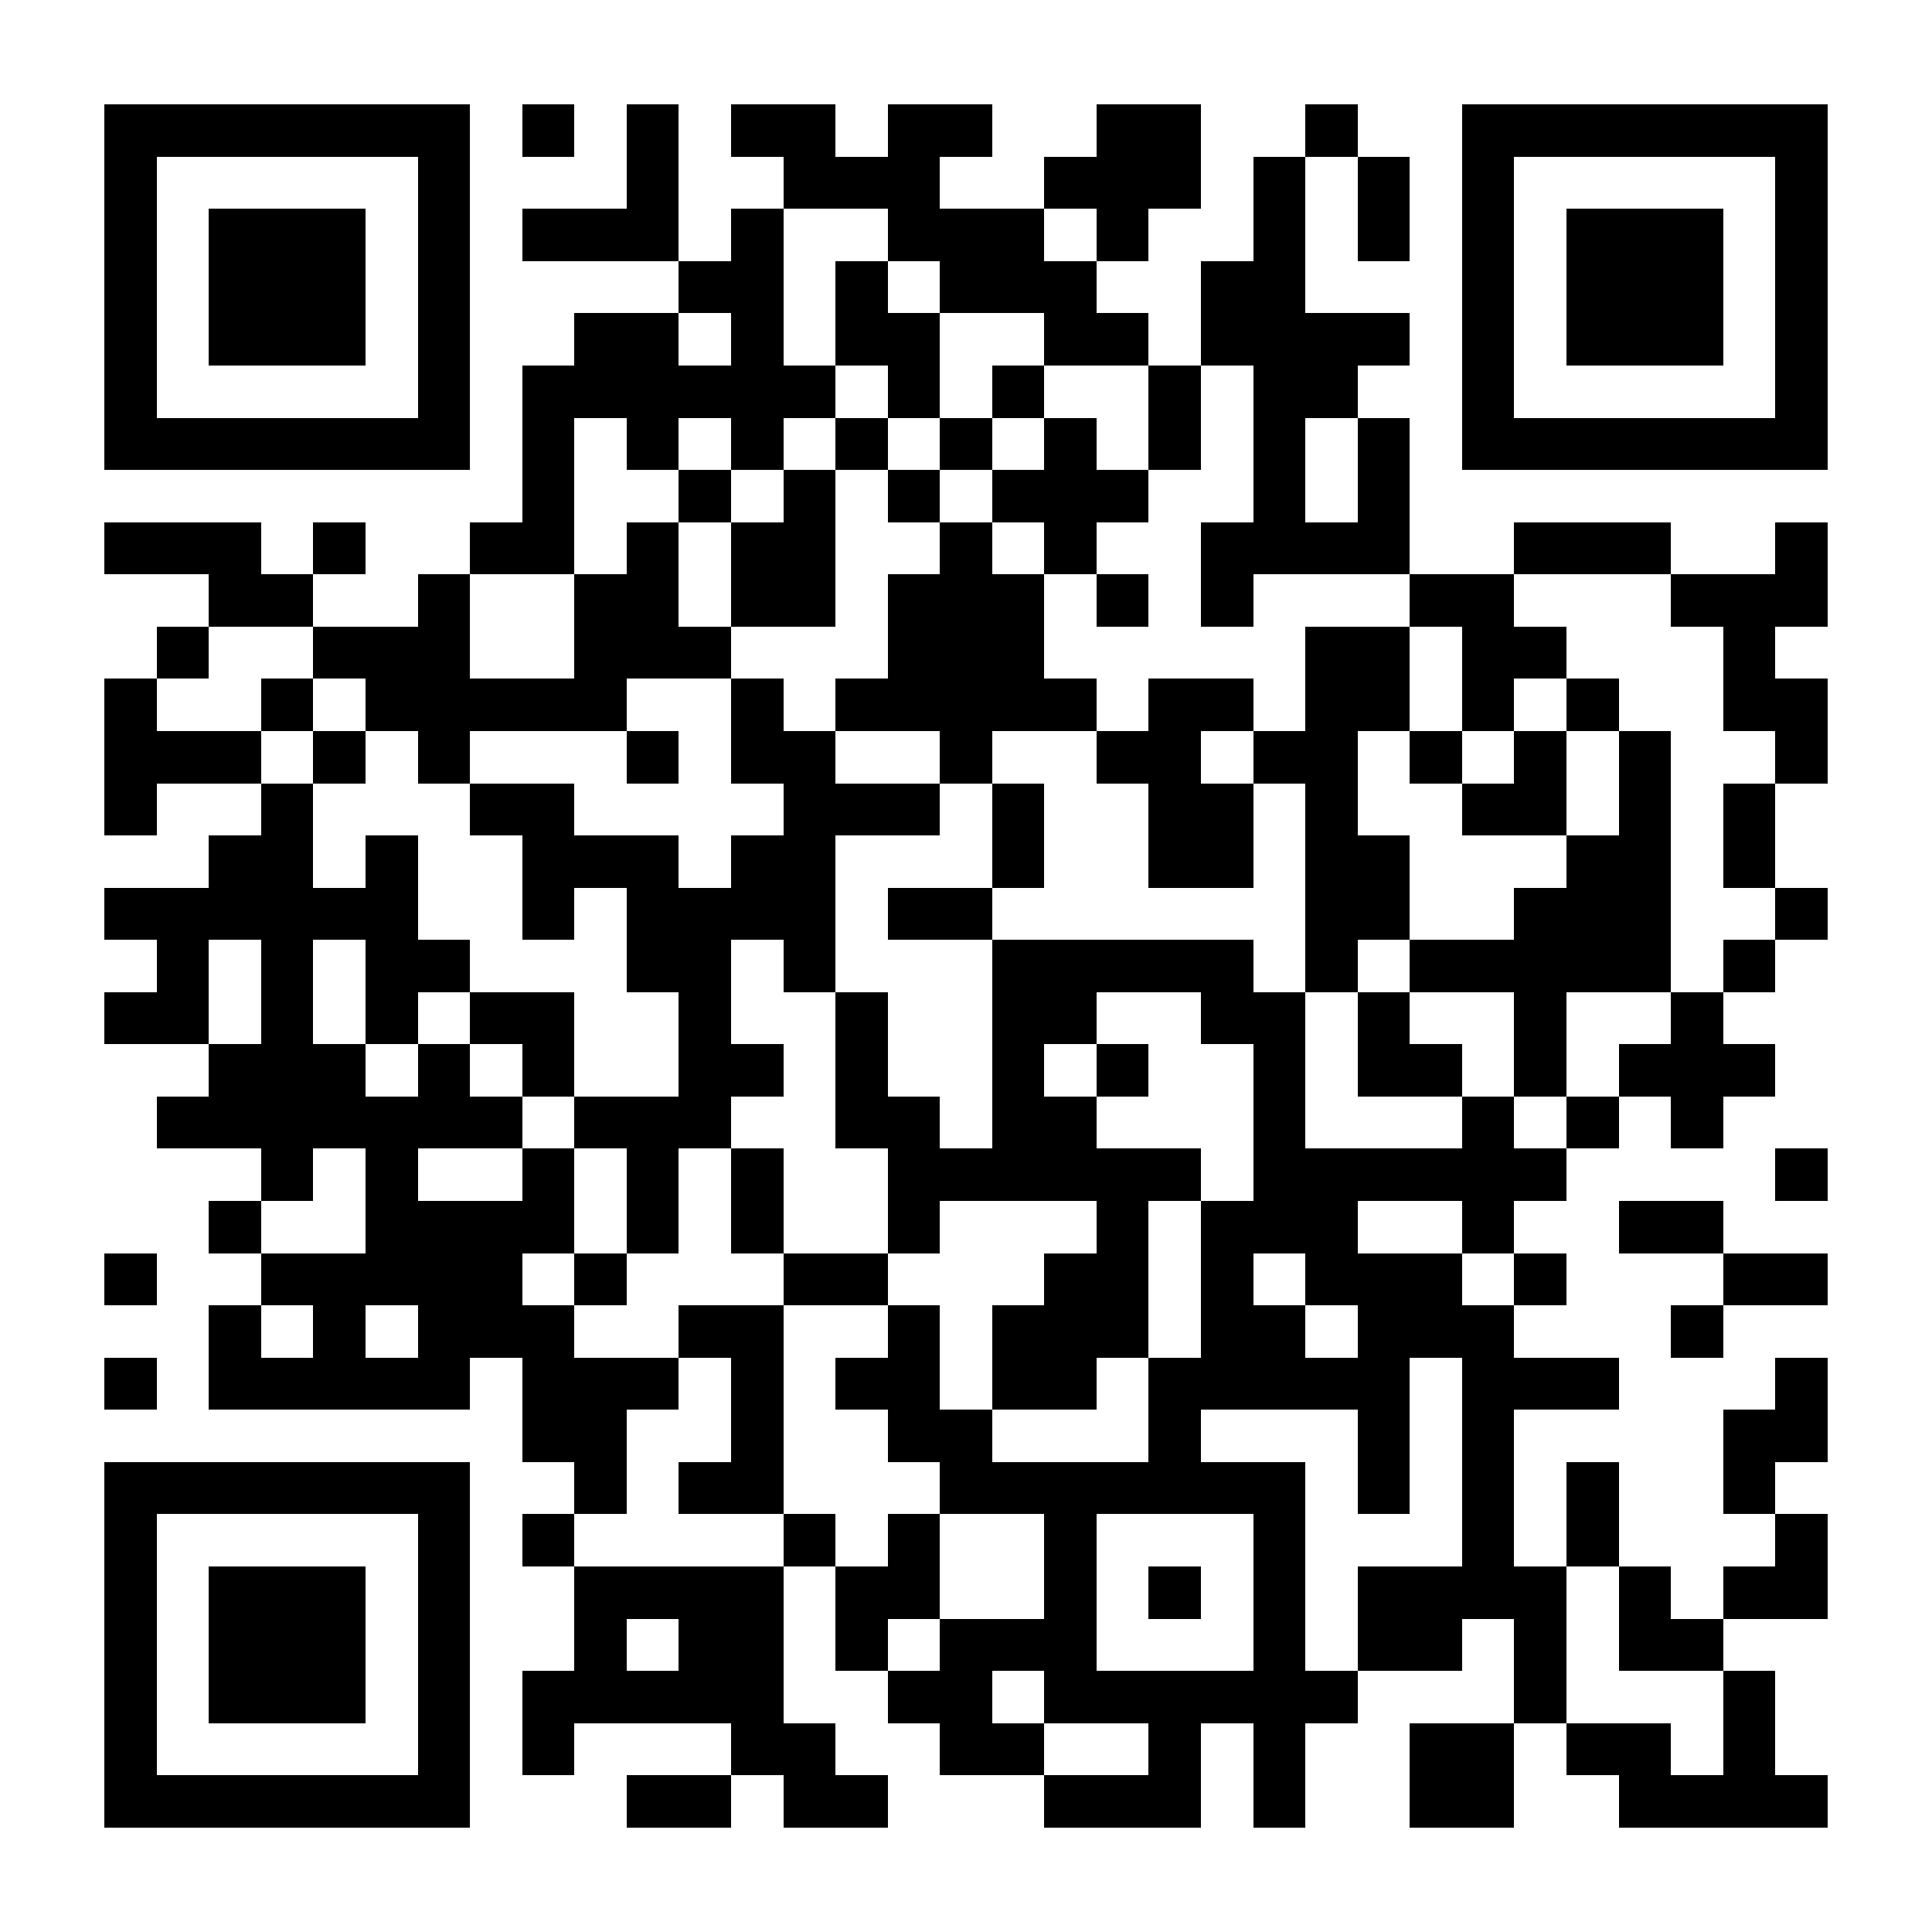
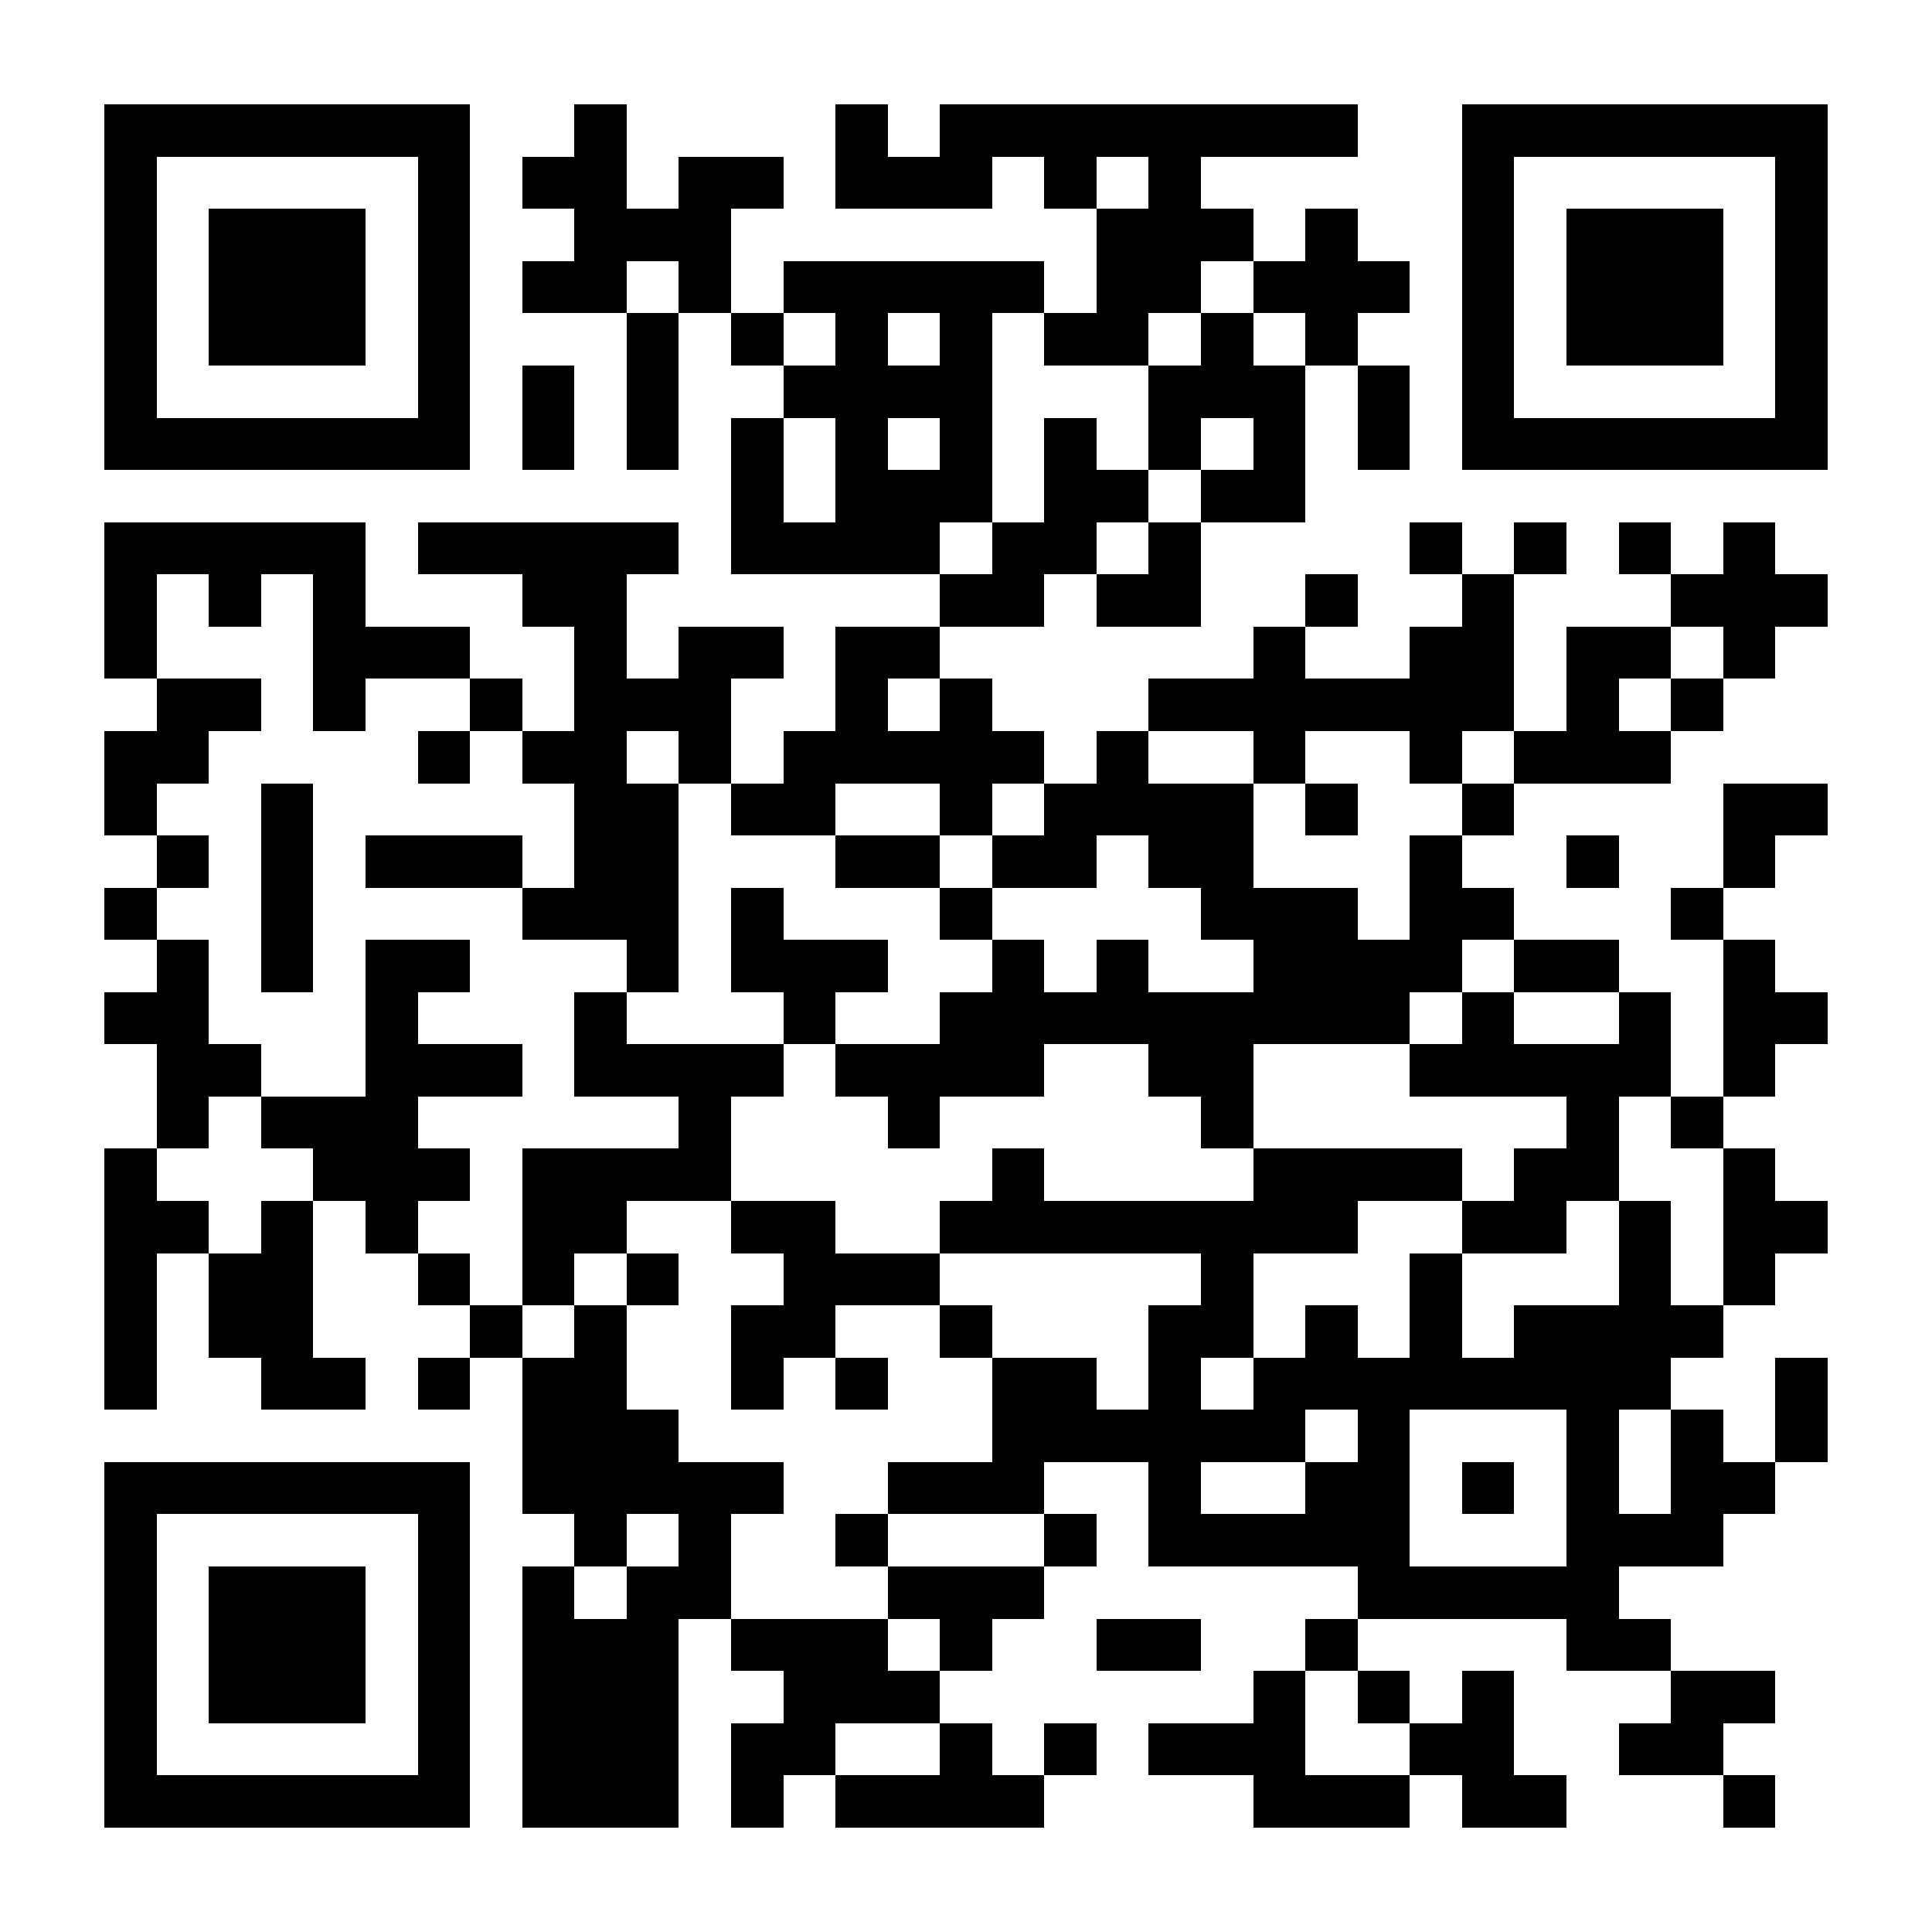
<svg xmlns="http://www.w3.org/2000/svg" viewBox="0 0 37 37" shape-rendering="crispEdges">
  <rect width="100%" height="100%" fill="#ffffff" />
  <rect x="2" y="2" width="1" height="1" fill="#000000" />
  <rect x="3" y="2" width="1" height="1" fill="#000000" />
  <rect x="4" y="2" width="1" height="1" fill="#000000" />
  <rect x="5" y="2" width="1" height="1" fill="#000000" />
  <rect x="6" y="2" width="1" height="1" fill="#000000" />
  <rect x="7" y="2" width="1" height="1" fill="#000000" />
  <rect x="8" y="2" width="1" height="1" fill="#000000" />
-   <rect x="10" y="2" width="1" height="1" fill="#000000" />
-   <rect x="12" y="2" width="1" height="1" fill="#000000" />
-   <rect x="14" y="2" width="1" height="1" fill="#000000" />
-   <rect x="15" y="2" width="1" height="1" fill="#000000" />
-   <rect x="17" y="2" width="1" height="1" fill="#000000" />
+   <rect x="11" y="2" width="1" height="1" fill="#000000" />
+   <rect x="16" y="2" width="1" height="1" fill="#000000" />
  <rect x="18" y="2" width="1" height="1" fill="#000000" />
+   <rect x="19" y="2" width="1" height="1" fill="#000000" />
+   <rect x="20" y="2" width="1" height="1" fill="#000000" />
  <rect x="21" y="2" width="1" height="1" fill="#000000" />
  <rect x="22" y="2" width="1" height="1" fill="#000000" />
+   <rect x="23" y="2" width="1" height="1" fill="#000000" />
+   <rect x="24" y="2" width="1" height="1" fill="#000000" />
  <rect x="25" y="2" width="1" height="1" fill="#000000" />
  <rect x="28" y="2" width="1" height="1" fill="#000000" />
  <rect x="29" y="2" width="1" height="1" fill="#000000" />
  <rect x="30" y="2" width="1" height="1" fill="#000000" />
  <rect x="31" y="2" width="1" height="1" fill="#000000" />
  <rect x="32" y="2" width="1" height="1" fill="#000000" />
  <rect x="33" y="2" width="1" height="1" fill="#000000" />
  <rect x="34" y="2" width="1" height="1" fill="#000000" />
  <rect x="2" y="3" width="1" height="1" fill="#000000" />
  <rect x="8" y="3" width="1" height="1" fill="#000000" />
-   <rect x="12" y="3" width="1" height="1" fill="#000000" />
-   <rect x="15" y="3" width="1" height="1" fill="#000000" />
+   <rect x="10" y="3" width="1" height="1" fill="#000000" />
+   <rect x="11" y="3" width="1" height="1" fill="#000000" />
+   <rect x="13" y="3" width="1" height="1" fill="#000000" />
+   <rect x="14" y="3" width="1" height="1" fill="#000000" />
  <rect x="16" y="3" width="1" height="1" fill="#000000" />
  <rect x="17" y="3" width="1" height="1" fill="#000000" />
+   <rect x="18" y="3" width="1" height="1" fill="#000000" />
  <rect x="20" y="3" width="1" height="1" fill="#000000" />
-   <rect x="21" y="3" width="1" height="1" fill="#000000" />
  <rect x="22" y="3" width="1" height="1" fill="#000000" />
-   <rect x="24" y="3" width="1" height="1" fill="#000000" />
-   <rect x="26" y="3" width="1" height="1" fill="#000000" />
  <rect x="28" y="3" width="1" height="1" fill="#000000" />
  <rect x="34" y="3" width="1" height="1" fill="#000000" />
  <rect x="2" y="4" width="1" height="1" fill="#000000" />
  <rect x="4" y="4" width="1" height="1" fill="#000000" />
  <rect x="5" y="4" width="1" height="1" fill="#000000" />
  <rect x="6" y="4" width="1" height="1" fill="#000000" />
  <rect x="8" y="4" width="1" height="1" fill="#000000" />
-   <rect x="10" y="4" width="1" height="1" fill="#000000" />
  <rect x="11" y="4" width="1" height="1" fill="#000000" />
  <rect x="12" y="4" width="1" height="1" fill="#000000" />
-   <rect x="14" y="4" width="1" height="1" fill="#000000" />
-   <rect x="17" y="4" width="1" height="1" fill="#000000" />
-   <rect x="18" y="4" width="1" height="1" fill="#000000" />
-   <rect x="19" y="4" width="1" height="1" fill="#000000" />
+   <rect x="13" y="4" width="1" height="1" fill="#000000" />
  <rect x="21" y="4" width="1" height="1" fill="#000000" />
-   <rect x="24" y="4" width="1" height="1" fill="#000000" />
-   <rect x="26" y="4" width="1" height="1" fill="#000000" />
+   <rect x="22" y="4" width="1" height="1" fill="#000000" />
+   <rect x="23" y="4" width="1" height="1" fill="#000000" />
+   <rect x="25" y="4" width="1" height="1" fill="#000000" />
  <rect x="28" y="4" width="1" height="1" fill="#000000" />
  <rect x="30" y="4" width="1" height="1" fill="#000000" />
  <rect x="31" y="4" width="1" height="1" fill="#000000" />
  <rect x="32" y="4" width="1" height="1" fill="#000000" />
  <rect x="34" y="4" width="1" height="1" fill="#000000" />
  <rect x="2" y="5" width="1" height="1" fill="#000000" />
  <rect x="4" y="5" width="1" height="1" fill="#000000" />
  <rect x="5" y="5" width="1" height="1" fill="#000000" />
  <rect x="6" y="5" width="1" height="1" fill="#000000" />
  <rect x="8" y="5" width="1" height="1" fill="#000000" />
+   <rect x="10" y="5" width="1" height="1" fill="#000000" />
+   <rect x="11" y="5" width="1" height="1" fill="#000000" />
  <rect x="13" y="5" width="1" height="1" fill="#000000" />
-   <rect x="14" y="5" width="1" height="1" fill="#000000" />
+   <rect x="15" y="5" width="1" height="1" fill="#000000" />
  <rect x="16" y="5" width="1" height="1" fill="#000000" />
+   <rect x="17" y="5" width="1" height="1" fill="#000000" />
  <rect x="18" y="5" width="1" height="1" fill="#000000" />
  <rect x="19" y="5" width="1" height="1" fill="#000000" />
-   <rect x="20" y="5" width="1" height="1" fill="#000000" />
-   <rect x="23" y="5" width="1" height="1" fill="#000000" />
+   <rect x="21" y="5" width="1" height="1" fill="#000000" />
+   <rect x="22" y="5" width="1" height="1" fill="#000000" />
  <rect x="24" y="5" width="1" height="1" fill="#000000" />
+   <rect x="25" y="5" width="1" height="1" fill="#000000" />
+   <rect x="26" y="5" width="1" height="1" fill="#000000" />
  <rect x="28" y="5" width="1" height="1" fill="#000000" />
  <rect x="30" y="5" width="1" height="1" fill="#000000" />
  <rect x="31" y="5" width="1" height="1" fill="#000000" />
  <rect x="32" y="5" width="1" height="1" fill="#000000" />
  <rect x="34" y="5" width="1" height="1" fill="#000000" />
  <rect x="2" y="6" width="1" height="1" fill="#000000" />
  <rect x="4" y="6" width="1" height="1" fill="#000000" />
  <rect x="5" y="6" width="1" height="1" fill="#000000" />
  <rect x="6" y="6" width="1" height="1" fill="#000000" />
  <rect x="8" y="6" width="1" height="1" fill="#000000" />
-   <rect x="11" y="6" width="1" height="1" fill="#000000" />
  <rect x="12" y="6" width="1" height="1" fill="#000000" />
  <rect x="14" y="6" width="1" height="1" fill="#000000" />
  <rect x="16" y="6" width="1" height="1" fill="#000000" />
-   <rect x="17" y="6" width="1" height="1" fill="#000000" />
+   <rect x="18" y="6" width="1" height="1" fill="#000000" />
  <rect x="20" y="6" width="1" height="1" fill="#000000" />
  <rect x="21" y="6" width="1" height="1" fill="#000000" />
  <rect x="23" y="6" width="1" height="1" fill="#000000" />
-   <rect x="24" y="6" width="1" height="1" fill="#000000" />
  <rect x="25" y="6" width="1" height="1" fill="#000000" />
-   <rect x="26" y="6" width="1" height="1" fill="#000000" />
  <rect x="28" y="6" width="1" height="1" fill="#000000" />
  <rect x="30" y="6" width="1" height="1" fill="#000000" />
  <rect x="31" y="6" width="1" height="1" fill="#000000" />
  <rect x="32" y="6" width="1" height="1" fill="#000000" />
  <rect x="34" y="6" width="1" height="1" fill="#000000" />
  <rect x="2" y="7" width="1" height="1" fill="#000000" />
  <rect x="8" y="7" width="1" height="1" fill="#000000" />
  <rect x="10" y="7" width="1" height="1" fill="#000000" />
-   <rect x="11" y="7" width="1" height="1" fill="#000000" />
  <rect x="12" y="7" width="1" height="1" fill="#000000" />
-   <rect x="13" y="7" width="1" height="1" fill="#000000" />
-   <rect x="14" y="7" width="1" height="1" fill="#000000" />
  <rect x="15" y="7" width="1" height="1" fill="#000000" />
+   <rect x="16" y="7" width="1" height="1" fill="#000000" />
  <rect x="17" y="7" width="1" height="1" fill="#000000" />
-   <rect x="19" y="7" width="1" height="1" fill="#000000" />
+   <rect x="18" y="7" width="1" height="1" fill="#000000" />
  <rect x="22" y="7" width="1" height="1" fill="#000000" />
+   <rect x="23" y="7" width="1" height="1" fill="#000000" />
  <rect x="24" y="7" width="1" height="1" fill="#000000" />
-   <rect x="25" y="7" width="1" height="1" fill="#000000" />
+   <rect x="26" y="7" width="1" height="1" fill="#000000" />
  <rect x="28" y="7" width="1" height="1" fill="#000000" />
  <rect x="34" y="7" width="1" height="1" fill="#000000" />
  <rect x="2" y="8" width="1" height="1" fill="#000000" />
  <rect x="3" y="8" width="1" height="1" fill="#000000" />
  <rect x="4" y="8" width="1" height="1" fill="#000000" />
  <rect x="5" y="8" width="1" height="1" fill="#000000" />
  <rect x="6" y="8" width="1" height="1" fill="#000000" />
  <rect x="7" y="8" width="1" height="1" fill="#000000" />
  <rect x="8" y="8" width="1" height="1" fill="#000000" />
  <rect x="10" y="8" width="1" height="1" fill="#000000" />
  <rect x="12" y="8" width="1" height="1" fill="#000000" />
  <rect x="14" y="8" width="1" height="1" fill="#000000" />
  <rect x="16" y="8" width="1" height="1" fill="#000000" />
  <rect x="18" y="8" width="1" height="1" fill="#000000" />
  <rect x="20" y="8" width="1" height="1" fill="#000000" />
  <rect x="22" y="8" width="1" height="1" fill="#000000" />
  <rect x="24" y="8" width="1" height="1" fill="#000000" />
  <rect x="26" y="8" width="1" height="1" fill="#000000" />
  <rect x="28" y="8" width="1" height="1" fill="#000000" />
  <rect x="29" y="8" width="1" height="1" fill="#000000" />
  <rect x="30" y="8" width="1" height="1" fill="#000000" />
  <rect x="31" y="8" width="1" height="1" fill="#000000" />
  <rect x="32" y="8" width="1" height="1" fill="#000000" />
  <rect x="33" y="8" width="1" height="1" fill="#000000" />
  <rect x="34" y="8" width="1" height="1" fill="#000000" />
-   <rect x="10" y="9" width="1" height="1" fill="#000000" />
-   <rect x="13" y="9" width="1" height="1" fill="#000000" />
-   <rect x="15" y="9" width="1" height="1" fill="#000000" />
+   <rect x="14" y="9" width="1" height="1" fill="#000000" />
+   <rect x="16" y="9" width="1" height="1" fill="#000000" />
  <rect x="17" y="9" width="1" height="1" fill="#000000" />
-   <rect x="19" y="9" width="1" height="1" fill="#000000" />
+   <rect x="18" y="9" width="1" height="1" fill="#000000" />
  <rect x="20" y="9" width="1" height="1" fill="#000000" />
  <rect x="21" y="9" width="1" height="1" fill="#000000" />
+   <rect x="23" y="9" width="1" height="1" fill="#000000" />
  <rect x="24" y="9" width="1" height="1" fill="#000000" />
-   <rect x="26" y="9" width="1" height="1" fill="#000000" />
  <rect x="2" y="10" width="1" height="1" fill="#000000" />
  <rect x="3" y="10" width="1" height="1" fill="#000000" />
  <rect x="4" y="10" width="1" height="1" fill="#000000" />
+   <rect x="5" y="10" width="1" height="1" fill="#000000" />
  <rect x="6" y="10" width="1" height="1" fill="#000000" />
+   <rect x="8" y="10" width="1" height="1" fill="#000000" />
  <rect x="9" y="10" width="1" height="1" fill="#000000" />
  <rect x="10" y="10" width="1" height="1" fill="#000000" />
+   <rect x="11" y="10" width="1" height="1" fill="#000000" />
  <rect x="12" y="10" width="1" height="1" fill="#000000" />
  <rect x="14" y="10" width="1" height="1" fill="#000000" />
  <rect x="15" y="10" width="1" height="1" fill="#000000" />
-   <rect x="18" y="10" width="1" height="1" fill="#000000" />
+   <rect x="16" y="10" width="1" height="1" fill="#000000" />
+   <rect x="17" y="10" width="1" height="1" fill="#000000" />
+   <rect x="19" y="10" width="1" height="1" fill="#000000" />
  <rect x="20" y="10" width="1" height="1" fill="#000000" />
-   <rect x="23" y="10" width="1" height="1" fill="#000000" />
-   <rect x="24" y="10" width="1" height="1" fill="#000000" />
-   <rect x="25" y="10" width="1" height="1" fill="#000000" />
-   <rect x="26" y="10" width="1" height="1" fill="#000000" />
+   <rect x="22" y="10" width="1" height="1" fill="#000000" />
+   <rect x="27" y="10" width="1" height="1" fill="#000000" />
  <rect x="29" y="10" width="1" height="1" fill="#000000" />
-   <rect x="30" y="10" width="1" height="1" fill="#000000" />
  <rect x="31" y="10" width="1" height="1" fill="#000000" />
-   <rect x="34" y="10" width="1" height="1" fill="#000000" />
+   <rect x="33" y="10" width="1" height="1" fill="#000000" />
+   <rect x="2" y="11" width="1" height="1" fill="#000000" />
  <rect x="4" y="11" width="1" height="1" fill="#000000" />
-   <rect x="5" y="11" width="1" height="1" fill="#000000" />
-   <rect x="8" y="11" width="1" height="1" fill="#000000" />
+   <rect x="6" y="11" width="1" height="1" fill="#000000" />
+   <rect x="10" y="11" width="1" height="1" fill="#000000" />
  <rect x="11" y="11" width="1" height="1" fill="#000000" />
-   <rect x="12" y="11" width="1" height="1" fill="#000000" />
-   <rect x="14" y="11" width="1" height="1" fill="#000000" />
-   <rect x="15" y="11" width="1" height="1" fill="#000000" />
-   <rect x="17" y="11" width="1" height="1" fill="#000000" />
  <rect x="18" y="11" width="1" height="1" fill="#000000" />
  <rect x="19" y="11" width="1" height="1" fill="#000000" />
  <rect x="21" y="11" width="1" height="1" fill="#000000" />
-   <rect x="23" y="11" width="1" height="1" fill="#000000" />
-   <rect x="27" y="11" width="1" height="1" fill="#000000" />
+   <rect x="22" y="11" width="1" height="1" fill="#000000" />
+   <rect x="25" y="11" width="1" height="1" fill="#000000" />
  <rect x="28" y="11" width="1" height="1" fill="#000000" />
  <rect x="32" y="11" width="1" height="1" fill="#000000" />
  <rect x="33" y="11" width="1" height="1" fill="#000000" />
  <rect x="34" y="11" width="1" height="1" fill="#000000" />
-   <rect x="3" y="12" width="1" height="1" fill="#000000" />
+   <rect x="2" y="12" width="1" height="1" fill="#000000" />
  <rect x="6" y="12" width="1" height="1" fill="#000000" />
  <rect x="7" y="12" width="1" height="1" fill="#000000" />
  <rect x="8" y="12" width="1" height="1" fill="#000000" />
  <rect x="11" y="12" width="1" height="1" fill="#000000" />
-   <rect x="12" y="12" width="1" height="1" fill="#000000" />
  <rect x="13" y="12" width="1" height="1" fill="#000000" />
+   <rect x="14" y="12" width="1" height="1" fill="#000000" />
+   <rect x="16" y="12" width="1" height="1" fill="#000000" />
  <rect x="17" y="12" width="1" height="1" fill="#000000" />
-   <rect x="18" y="12" width="1" height="1" fill="#000000" />
-   <rect x="19" y="12" width="1" height="1" fill="#000000" />
-   <rect x="25" y="12" width="1" height="1" fill="#000000" />
-   <rect x="26" y="12" width="1" height="1" fill="#000000" />
+   <rect x="24" y="12" width="1" height="1" fill="#000000" />
+   <rect x="27" y="12" width="1" height="1" fill="#000000" />
  <rect x="28" y="12" width="1" height="1" fill="#000000" />
-   <rect x="29" y="12" width="1" height="1" fill="#000000" />
+   <rect x="30" y="12" width="1" height="1" fill="#000000" />
+   <rect x="31" y="12" width="1" height="1" fill="#000000" />
  <rect x="33" y="12" width="1" height="1" fill="#000000" />
-   <rect x="2" y="13" width="1" height="1" fill="#000000" />
-   <rect x="5" y="13" width="1" height="1" fill="#000000" />
-   <rect x="7" y="13" width="1" height="1" fill="#000000" />
-   <rect x="8" y="13" width="1" height="1" fill="#000000" />
+   <rect x="3" y="13" width="1" height="1" fill="#000000" />
+   <rect x="4" y="13" width="1" height="1" fill="#000000" />
+   <rect x="6" y="13" width="1" height="1" fill="#000000" />
  <rect x="9" y="13" width="1" height="1" fill="#000000" />
-   <rect x="10" y="13" width="1" height="1" fill="#000000" />
  <rect x="11" y="13" width="1" height="1" fill="#000000" />
-   <rect x="14" y="13" width="1" height="1" fill="#000000" />
+   <rect x="12" y="13" width="1" height="1" fill="#000000" />
+   <rect x="13" y="13" width="1" height="1" fill="#000000" />
  <rect x="16" y="13" width="1" height="1" fill="#000000" />
-   <rect x="17" y="13" width="1" height="1" fill="#000000" />
  <rect x="18" y="13" width="1" height="1" fill="#000000" />
-   <rect x="19" y="13" width="1" height="1" fill="#000000" />
-   <rect x="20" y="13" width="1" height="1" fill="#000000" />
  <rect x="22" y="13" width="1" height="1" fill="#000000" />
  <rect x="23" y="13" width="1" height="1" fill="#000000" />
+   <rect x="24" y="13" width="1" height="1" fill="#000000" />
  <rect x="25" y="13" width="1" height="1" fill="#000000" />
  <rect x="26" y="13" width="1" height="1" fill="#000000" />
+   <rect x="27" y="13" width="1" height="1" fill="#000000" />
  <rect x="28" y="13" width="1" height="1" fill="#000000" />
  <rect x="30" y="13" width="1" height="1" fill="#000000" />
-   <rect x="33" y="13" width="1" height="1" fill="#000000" />
-   <rect x="34" y="13" width="1" height="1" fill="#000000" />
+   <rect x="32" y="13" width="1" height="1" fill="#000000" />
  <rect x="2" y="14" width="1" height="1" fill="#000000" />
  <rect x="3" y="14" width="1" height="1" fill="#000000" />
-   <rect x="4" y="14" width="1" height="1" fill="#000000" />
-   <rect x="6" y="14" width="1" height="1" fill="#000000" />
  <rect x="8" y="14" width="1" height="1" fill="#000000" />
-   <rect x="12" y="14" width="1" height="1" fill="#000000" />
-   <rect x="14" y="14" width="1" height="1" fill="#000000" />
+   <rect x="10" y="14" width="1" height="1" fill="#000000" />
+   <rect x="11" y="14" width="1" height="1" fill="#000000" />
+   <rect x="13" y="14" width="1" height="1" fill="#000000" />
  <rect x="15" y="14" width="1" height="1" fill="#000000" />
+   <rect x="16" y="14" width="1" height="1" fill="#000000" />
+   <rect x="17" y="14" width="1" height="1" fill="#000000" />
  <rect x="18" y="14" width="1" height="1" fill="#000000" />
+   <rect x="19" y="14" width="1" height="1" fill="#000000" />
  <rect x="21" y="14" width="1" height="1" fill="#000000" />
-   <rect x="22" y="14" width="1" height="1" fill="#000000" />
  <rect x="24" y="14" width="1" height="1" fill="#000000" />
-   <rect x="25" y="14" width="1" height="1" fill="#000000" />
  <rect x="27" y="14" width="1" height="1" fill="#000000" />
  <rect x="29" y="14" width="1" height="1" fill="#000000" />
+   <rect x="30" y="14" width="1" height="1" fill="#000000" />
  <rect x="31" y="14" width="1" height="1" fill="#000000" />
-   <rect x="34" y="14" width="1" height="1" fill="#000000" />
  <rect x="2" y="15" width="1" height="1" fill="#000000" />
  <rect x="5" y="15" width="1" height="1" fill="#000000" />
-   <rect x="9" y="15" width="1" height="1" fill="#000000" />
-   <rect x="10" y="15" width="1" height="1" fill="#000000" />
+   <rect x="11" y="15" width="1" height="1" fill="#000000" />
+   <rect x="12" y="15" width="1" height="1" fill="#000000" />
+   <rect x="14" y="15" width="1" height="1" fill="#000000" />
  <rect x="15" y="15" width="1" height="1" fill="#000000" />
-   <rect x="16" y="15" width="1" height="1" fill="#000000" />
-   <rect x="17" y="15" width="1" height="1" fill="#000000" />
-   <rect x="19" y="15" width="1" height="1" fill="#000000" />
+   <rect x="18" y="15" width="1" height="1" fill="#000000" />
+   <rect x="20" y="15" width="1" height="1" fill="#000000" />
+   <rect x="21" y="15" width="1" height="1" fill="#000000" />
  <rect x="22" y="15" width="1" height="1" fill="#000000" />
  <rect x="23" y="15" width="1" height="1" fill="#000000" />
  <rect x="25" y="15" width="1" height="1" fill="#000000" />
  <rect x="28" y="15" width="1" height="1" fill="#000000" />
-   <rect x="29" y="15" width="1" height="1" fill="#000000" />
-   <rect x="31" y="15" width="1" height="1" fill="#000000" />
  <rect x="33" y="15" width="1" height="1" fill="#000000" />
-   <rect x="4" y="16" width="1" height="1" fill="#000000" />
+   <rect x="34" y="15" width="1" height="1" fill="#000000" />
+   <rect x="3" y="16" width="1" height="1" fill="#000000" />
  <rect x="5" y="16" width="1" height="1" fill="#000000" />
  <rect x="7" y="16" width="1" height="1" fill="#000000" />
-   <rect x="10" y="16" width="1" height="1" fill="#000000" />
+   <rect x="8" y="16" width="1" height="1" fill="#000000" />
+   <rect x="9" y="16" width="1" height="1" fill="#000000" />
  <rect x="11" y="16" width="1" height="1" fill="#000000" />
  <rect x="12" y="16" width="1" height="1" fill="#000000" />
-   <rect x="14" y="16" width="1" height="1" fill="#000000" />
-   <rect x="15" y="16" width="1" height="1" fill="#000000" />
+   <rect x="16" y="16" width="1" height="1" fill="#000000" />
+   <rect x="17" y="16" width="1" height="1" fill="#000000" />
  <rect x="19" y="16" width="1" height="1" fill="#000000" />
+   <rect x="20" y="16" width="1" height="1" fill="#000000" />
  <rect x="22" y="16" width="1" height="1" fill="#000000" />
  <rect x="23" y="16" width="1" height="1" fill="#000000" />
-   <rect x="25" y="16" width="1" height="1" fill="#000000" />
-   <rect x="26" y="16" width="1" height="1" fill="#000000" />
+   <rect x="27" y="16" width="1" height="1" fill="#000000" />
  <rect x="30" y="16" width="1" height="1" fill="#000000" />
-   <rect x="31" y="16" width="1" height="1" fill="#000000" />
  <rect x="33" y="16" width="1" height="1" fill="#000000" />
  <rect x="2" y="17" width="1" height="1" fill="#000000" />
-   <rect x="3" y="17" width="1" height="1" fill="#000000" />
-   <rect x="4" y="17" width="1" height="1" fill="#000000" />
  <rect x="5" y="17" width="1" height="1" fill="#000000" />
-   <rect x="6" y="17" width="1" height="1" fill="#000000" />
-   <rect x="7" y="17" width="1" height="1" fill="#000000" />
  <rect x="10" y="17" width="1" height="1" fill="#000000" />
+   <rect x="11" y="17" width="1" height="1" fill="#000000" />
  <rect x="12" y="17" width="1" height="1" fill="#000000" />
-   <rect x="13" y="17" width="1" height="1" fill="#000000" />
  <rect x="14" y="17" width="1" height="1" fill="#000000" />
-   <rect x="15" y="17" width="1" height="1" fill="#000000" />
-   <rect x="17" y="17" width="1" height="1" fill="#000000" />
  <rect x="18" y="17" width="1" height="1" fill="#000000" />
+   <rect x="23" y="17" width="1" height="1" fill="#000000" />
+   <rect x="24" y="17" width="1" height="1" fill="#000000" />
  <rect x="25" y="17" width="1" height="1" fill="#000000" />
-   <rect x="26" y="17" width="1" height="1" fill="#000000" />
-   <rect x="29" y="17" width="1" height="1" fill="#000000" />
-   <rect x="30" y="17" width="1" height="1" fill="#000000" />
-   <rect x="31" y="17" width="1" height="1" fill="#000000" />
-   <rect x="34" y="17" width="1" height="1" fill="#000000" />
+   <rect x="27" y="17" width="1" height="1" fill="#000000" />
+   <rect x="28" y="17" width="1" height="1" fill="#000000" />
+   <rect x="32" y="17" width="1" height="1" fill="#000000" />
  <rect x="3" y="18" width="1" height="1" fill="#000000" />
  <rect x="5" y="18" width="1" height="1" fill="#000000" />
  <rect x="7" y="18" width="1" height="1" fill="#000000" />
  <rect x="8" y="18" width="1" height="1" fill="#000000" />
  <rect x="12" y="18" width="1" height="1" fill="#000000" />
-   <rect x="13" y="18" width="1" height="1" fill="#000000" />
+   <rect x="14" y="18" width="1" height="1" fill="#000000" />
  <rect x="15" y="18" width="1" height="1" fill="#000000" />
+   <rect x="16" y="18" width="1" height="1" fill="#000000" />
  <rect x="19" y="18" width="1" height="1" fill="#000000" />
-   <rect x="20" y="18" width="1" height="1" fill="#000000" />
  <rect x="21" y="18" width="1" height="1" fill="#000000" />
-   <rect x="22" y="18" width="1" height="1" fill="#000000" />
-   <rect x="23" y="18" width="1" height="1" fill="#000000" />
+   <rect x="24" y="18" width="1" height="1" fill="#000000" />
  <rect x="25" y="18" width="1" height="1" fill="#000000" />
+   <rect x="26" y="18" width="1" height="1" fill="#000000" />
  <rect x="27" y="18" width="1" height="1" fill="#000000" />
-   <rect x="28" y="18" width="1" height="1" fill="#000000" />
  <rect x="29" y="18" width="1" height="1" fill="#000000" />
  <rect x="30" y="18" width="1" height="1" fill="#000000" />
-   <rect x="31" y="18" width="1" height="1" fill="#000000" />
  <rect x="33" y="18" width="1" height="1" fill="#000000" />
  <rect x="2" y="19" width="1" height="1" fill="#000000" />
  <rect x="3" y="19" width="1" height="1" fill="#000000" />
-   <rect x="5" y="19" width="1" height="1" fill="#000000" />
  <rect x="7" y="19" width="1" height="1" fill="#000000" />
-   <rect x="9" y="19" width="1" height="1" fill="#000000" />
-   <rect x="10" y="19" width="1" height="1" fill="#000000" />
-   <rect x="13" y="19" width="1" height="1" fill="#000000" />
-   <rect x="16" y="19" width="1" height="1" fill="#000000" />
+   <rect x="11" y="19" width="1" height="1" fill="#000000" />
+   <rect x="15" y="19" width="1" height="1" fill="#000000" />
+   <rect x="18" y="19" width="1" height="1" fill="#000000" />
  <rect x="19" y="19" width="1" height="1" fill="#000000" />
  <rect x="20" y="19" width="1" height="1" fill="#000000" />
+   <rect x="21" y="19" width="1" height="1" fill="#000000" />
+   <rect x="22" y="19" width="1" height="1" fill="#000000" />
  <rect x="23" y="19" width="1" height="1" fill="#000000" />
  <rect x="24" y="19" width="1" height="1" fill="#000000" />
+   <rect x="25" y="19" width="1" height="1" fill="#000000" />
  <rect x="26" y="19" width="1" height="1" fill="#000000" />
-   <rect x="29" y="19" width="1" height="1" fill="#000000" />
-   <rect x="32" y="19" width="1" height="1" fill="#000000" />
+   <rect x="28" y="19" width="1" height="1" fill="#000000" />
+   <rect x="31" y="19" width="1" height="1" fill="#000000" />
+   <rect x="33" y="19" width="1" height="1" fill="#000000" />
+   <rect x="34" y="19" width="1" height="1" fill="#000000" />
+   <rect x="3" y="20" width="1" height="1" fill="#000000" />
  <rect x="4" y="20" width="1" height="1" fill="#000000" />
-   <rect x="5" y="20" width="1" height="1" fill="#000000" />
-   <rect x="6" y="20" width="1" height="1" fill="#000000" />
+   <rect x="7" y="20" width="1" height="1" fill="#000000" />
  <rect x="8" y="20" width="1" height="1" fill="#000000" />
-   <rect x="10" y="20" width="1" height="1" fill="#000000" />
+   <rect x="9" y="20" width="1" height="1" fill="#000000" />
+   <rect x="11" y="20" width="1" height="1" fill="#000000" />
+   <rect x="12" y="20" width="1" height="1" fill="#000000" />
  <rect x="13" y="20" width="1" height="1" fill="#000000" />
  <rect x="14" y="20" width="1" height="1" fill="#000000" />
  <rect x="16" y="20" width="1" height="1" fill="#000000" />
+   <rect x="17" y="20" width="1" height="1" fill="#000000" />
+   <rect x="18" y="20" width="1" height="1" fill="#000000" />
  <rect x="19" y="20" width="1" height="1" fill="#000000" />
-   <rect x="21" y="20" width="1" height="1" fill="#000000" />
-   <rect x="24" y="20" width="1" height="1" fill="#000000" />
-   <rect x="26" y="20" width="1" height="1" fill="#000000" />
+   <rect x="22" y="20" width="1" height="1" fill="#000000" />
+   <rect x="23" y="20" width="1" height="1" fill="#000000" />
  <rect x="27" y="20" width="1" height="1" fill="#000000" />
+   <rect x="28" y="20" width="1" height="1" fill="#000000" />
  <rect x="29" y="20" width="1" height="1" fill="#000000" />
+   <rect x="30" y="20" width="1" height="1" fill="#000000" />
  <rect x="31" y="20" width="1" height="1" fill="#000000" />
-   <rect x="32" y="20" width="1" height="1" fill="#000000" />
  <rect x="33" y="20" width="1" height="1" fill="#000000" />
  <rect x="3" y="21" width="1" height="1" fill="#000000" />
-   <rect x="4" y="21" width="1" height="1" fill="#000000" />
  <rect x="5" y="21" width="1" height="1" fill="#000000" />
  <rect x="6" y="21" width="1" height="1" fill="#000000" />
  <rect x="7" y="21" width="1" height="1" fill="#000000" />
-   <rect x="8" y="21" width="1" height="1" fill="#000000" />
-   <rect x="9" y="21" width="1" height="1" fill="#000000" />
-   <rect x="11" y="21" width="1" height="1" fill="#000000" />
-   <rect x="12" y="21" width="1" height="1" fill="#000000" />
  <rect x="13" y="21" width="1" height="1" fill="#000000" />
-   <rect x="16" y="21" width="1" height="1" fill="#000000" />
  <rect x="17" y="21" width="1" height="1" fill="#000000" />
-   <rect x="19" y="21" width="1" height="1" fill="#000000" />
-   <rect x="20" y="21" width="1" height="1" fill="#000000" />
-   <rect x="24" y="21" width="1" height="1" fill="#000000" />
-   <rect x="28" y="21" width="1" height="1" fill="#000000" />
+   <rect x="23" y="21" width="1" height="1" fill="#000000" />
  <rect x="30" y="21" width="1" height="1" fill="#000000" />
  <rect x="32" y="21" width="1" height="1" fill="#000000" />
-   <rect x="5" y="22" width="1" height="1" fill="#000000" />
+   <rect x="2" y="22" width="1" height="1" fill="#000000" />
+   <rect x="6" y="22" width="1" height="1" fill="#000000" />
  <rect x="7" y="22" width="1" height="1" fill="#000000" />
+   <rect x="8" y="22" width="1" height="1" fill="#000000" />
  <rect x="10" y="22" width="1" height="1" fill="#000000" />
+   <rect x="11" y="22" width="1" height="1" fill="#000000" />
  <rect x="12" y="22" width="1" height="1" fill="#000000" />
-   <rect x="14" y="22" width="1" height="1" fill="#000000" />
-   <rect x="17" y="22" width="1" height="1" fill="#000000" />
-   <rect x="18" y="22" width="1" height="1" fill="#000000" />
+   <rect x="13" y="22" width="1" height="1" fill="#000000" />
  <rect x="19" y="22" width="1" height="1" fill="#000000" />
-   <rect x="20" y="22" width="1" height="1" fill="#000000" />
-   <rect x="21" y="22" width="1" height="1" fill="#000000" />
-   <rect x="22" y="22" width="1" height="1" fill="#000000" />
  <rect x="24" y="22" width="1" height="1" fill="#000000" />
  <rect x="25" y="22" width="1" height="1" fill="#000000" />
  <rect x="26" y="22" width="1" height="1" fill="#000000" />
  <rect x="27" y="22" width="1" height="1" fill="#000000" />
-   <rect x="28" y="22" width="1" height="1" fill="#000000" />
  <rect x="29" y="22" width="1" height="1" fill="#000000" />
-   <rect x="34" y="22" width="1" height="1" fill="#000000" />
-   <rect x="4" y="23" width="1" height="1" fill="#000000" />
+   <rect x="30" y="22" width="1" height="1" fill="#000000" />
+   <rect x="33" y="22" width="1" height="1" fill="#000000" />
+   <rect x="2" y="23" width="1" height="1" fill="#000000" />
+   <rect x="3" y="23" width="1" height="1" fill="#000000" />
+   <rect x="5" y="23" width="1" height="1" fill="#000000" />
  <rect x="7" y="23" width="1" height="1" fill="#000000" />
-   <rect x="8" y="23" width="1" height="1" fill="#000000" />
-   <rect x="9" y="23" width="1" height="1" fill="#000000" />
  <rect x="10" y="23" width="1" height="1" fill="#000000" />
-   <rect x="12" y="23" width="1" height="1" fill="#000000" />
+   <rect x="11" y="23" width="1" height="1" fill="#000000" />
  <rect x="14" y="23" width="1" height="1" fill="#000000" />
-   <rect x="17" y="23" width="1" height="1" fill="#000000" />
+   <rect x="15" y="23" width="1" height="1" fill="#000000" />
+   <rect x="18" y="23" width="1" height="1" fill="#000000" />
+   <rect x="19" y="23" width="1" height="1" fill="#000000" />
+   <rect x="20" y="23" width="1" height="1" fill="#000000" />
  <rect x="21" y="23" width="1" height="1" fill="#000000" />
+   <rect x="22" y="23" width="1" height="1" fill="#000000" />
  <rect x="23" y="23" width="1" height="1" fill="#000000" />
  <rect x="24" y="23" width="1" height="1" fill="#000000" />
  <rect x="25" y="23" width="1" height="1" fill="#000000" />
  <rect x="28" y="23" width="1" height="1" fill="#000000" />
+   <rect x="29" y="23" width="1" height="1" fill="#000000" />
  <rect x="31" y="23" width="1" height="1" fill="#000000" />
-   <rect x="32" y="23" width="1" height="1" fill="#000000" />
+   <rect x="33" y="23" width="1" height="1" fill="#000000" />
+   <rect x="34" y="23" width="1" height="1" fill="#000000" />
  <rect x="2" y="24" width="1" height="1" fill="#000000" />
+   <rect x="4" y="24" width="1" height="1" fill="#000000" />
  <rect x="5" y="24" width="1" height="1" fill="#000000" />
-   <rect x="6" y="24" width="1" height="1" fill="#000000" />
-   <rect x="7" y="24" width="1" height="1" fill="#000000" />
  <rect x="8" y="24" width="1" height="1" fill="#000000" />
-   <rect x="9" y="24" width="1" height="1" fill="#000000" />
-   <rect x="11" y="24" width="1" height="1" fill="#000000" />
+   <rect x="10" y="24" width="1" height="1" fill="#000000" />
+   <rect x="12" y="24" width="1" height="1" fill="#000000" />
  <rect x="15" y="24" width="1" height="1" fill="#000000" />
  <rect x="16" y="24" width="1" height="1" fill="#000000" />
-   <rect x="20" y="24" width="1" height="1" fill="#000000" />
-   <rect x="21" y="24" width="1" height="1" fill="#000000" />
+   <rect x="17" y="24" width="1" height="1" fill="#000000" />
  <rect x="23" y="24" width="1" height="1" fill="#000000" />
-   <rect x="25" y="24" width="1" height="1" fill="#000000" />
-   <rect x="26" y="24" width="1" height="1" fill="#000000" />
  <rect x="27" y="24" width="1" height="1" fill="#000000" />
-   <rect x="29" y="24" width="1" height="1" fill="#000000" />
+   <rect x="31" y="24" width="1" height="1" fill="#000000" />
  <rect x="33" y="24" width="1" height="1" fill="#000000" />
-   <rect x="34" y="24" width="1" height="1" fill="#000000" />
+   <rect x="2" y="25" width="1" height="1" fill="#000000" />
  <rect x="4" y="25" width="1" height="1" fill="#000000" />
-   <rect x="6" y="25" width="1" height="1" fill="#000000" />
-   <rect x="8" y="25" width="1" height="1" fill="#000000" />
+   <rect x="5" y="25" width="1" height="1" fill="#000000" />
  <rect x="9" y="25" width="1" height="1" fill="#000000" />
-   <rect x="10" y="25" width="1" height="1" fill="#000000" />
-   <rect x="13" y="25" width="1" height="1" fill="#000000" />
+   <rect x="11" y="25" width="1" height="1" fill="#000000" />
  <rect x="14" y="25" width="1" height="1" fill="#000000" />
-   <rect x="17" y="25" width="1" height="1" fill="#000000" />
-   <rect x="19" y="25" width="1" height="1" fill="#000000" />
-   <rect x="20" y="25" width="1" height="1" fill="#000000" />
-   <rect x="21" y="25" width="1" height="1" fill="#000000" />
+   <rect x="15" y="25" width="1" height="1" fill="#000000" />
+   <rect x="18" y="25" width="1" height="1" fill="#000000" />
+   <rect x="22" y="25" width="1" height="1" fill="#000000" />
  <rect x="23" y="25" width="1" height="1" fill="#000000" />
-   <rect x="24" y="25" width="1" height="1" fill="#000000" />
-   <rect x="26" y="25" width="1" height="1" fill="#000000" />
+   <rect x="25" y="25" width="1" height="1" fill="#000000" />
  <rect x="27" y="25" width="1" height="1" fill="#000000" />
-   <rect x="28" y="25" width="1" height="1" fill="#000000" />
+   <rect x="29" y="25" width="1" height="1" fill="#000000" />
+   <rect x="30" y="25" width="1" height="1" fill="#000000" />
+   <rect x="31" y="25" width="1" height="1" fill="#000000" />
  <rect x="32" y="25" width="1" height="1" fill="#000000" />
  <rect x="2" y="26" width="1" height="1" fill="#000000" />
-   <rect x="4" y="26" width="1" height="1" fill="#000000" />
  <rect x="5" y="26" width="1" height="1" fill="#000000" />
  <rect x="6" y="26" width="1" height="1" fill="#000000" />
-   <rect x="7" y="26" width="1" height="1" fill="#000000" />
  <rect x="8" y="26" width="1" height="1" fill="#000000" />
  <rect x="10" y="26" width="1" height="1" fill="#000000" />
  <rect x="11" y="26" width="1" height="1" fill="#000000" />
-   <rect x="12" y="26" width="1" height="1" fill="#000000" />
  <rect x="14" y="26" width="1" height="1" fill="#000000" />
  <rect x="16" y="26" width="1" height="1" fill="#000000" />
-   <rect x="17" y="26" width="1" height="1" fill="#000000" />
  <rect x="19" y="26" width="1" height="1" fill="#000000" />
  <rect x="20" y="26" width="1" height="1" fill="#000000" />
  <rect x="22" y="26" width="1" height="1" fill="#000000" />
-   <rect x="23" y="26" width="1" height="1" fill="#000000" />
  <rect x="24" y="26" width="1" height="1" fill="#000000" />
  <rect x="25" y="26" width="1" height="1" fill="#000000" />
  <rect x="26" y="26" width="1" height="1" fill="#000000" />
+   <rect x="27" y="26" width="1" height="1" fill="#000000" />
  <rect x="28" y="26" width="1" height="1" fill="#000000" />
  <rect x="29" y="26" width="1" height="1" fill="#000000" />
  <rect x="30" y="26" width="1" height="1" fill="#000000" />
+   <rect x="31" y="26" width="1" height="1" fill="#000000" />
  <rect x="34" y="26" width="1" height="1" fill="#000000" />
  <rect x="10" y="27" width="1" height="1" fill="#000000" />
  <rect x="11" y="27" width="1" height="1" fill="#000000" />
-   <rect x="14" y="27" width="1" height="1" fill="#000000" />
-   <rect x="17" y="27" width="1" height="1" fill="#000000" />
-   <rect x="18" y="27" width="1" height="1" fill="#000000" />
+   <rect x="12" y="27" width="1" height="1" fill="#000000" />
+   <rect x="19" y="27" width="1" height="1" fill="#000000" />
+   <rect x="20" y="27" width="1" height="1" fill="#000000" />
+   <rect x="21" y="27" width="1" height="1" fill="#000000" />
  <rect x="22" y="27" width="1" height="1" fill="#000000" />
+   <rect x="23" y="27" width="1" height="1" fill="#000000" />
+   <rect x="24" y="27" width="1" height="1" fill="#000000" />
  <rect x="26" y="27" width="1" height="1" fill="#000000" />
-   <rect x="28" y="27" width="1" height="1" fill="#000000" />
-   <rect x="33" y="27" width="1" height="1" fill="#000000" />
+   <rect x="30" y="27" width="1" height="1" fill="#000000" />
+   <rect x="32" y="27" width="1" height="1" fill="#000000" />
  <rect x="34" y="27" width="1" height="1" fill="#000000" />
  <rect x="2" y="28" width="1" height="1" fill="#000000" />
  <rect x="3" y="28" width="1" height="1" fill="#000000" />
  <rect x="4" y="28" width="1" height="1" fill="#000000" />
  <rect x="5" y="28" width="1" height="1" fill="#000000" />
  <rect x="6" y="28" width="1" height="1" fill="#000000" />
  <rect x="7" y="28" width="1" height="1" fill="#000000" />
  <rect x="8" y="28" width="1" height="1" fill="#000000" />
+   <rect x="10" y="28" width="1" height="1" fill="#000000" />
  <rect x="11" y="28" width="1" height="1" fill="#000000" />
+   <rect x="12" y="28" width="1" height="1" fill="#000000" />
  <rect x="13" y="28" width="1" height="1" fill="#000000" />
  <rect x="14" y="28" width="1" height="1" fill="#000000" />
+   <rect x="17" y="28" width="1" height="1" fill="#000000" />
  <rect x="18" y="28" width="1" height="1" fill="#000000" />
  <rect x="19" y="28" width="1" height="1" fill="#000000" />
-   <rect x="20" y="28" width="1" height="1" fill="#000000" />
-   <rect x="21" y="28" width="1" height="1" fill="#000000" />
  <rect x="22" y="28" width="1" height="1" fill="#000000" />
-   <rect x="23" y="28" width="1" height="1" fill="#000000" />
-   <rect x="24" y="28" width="1" height="1" fill="#000000" />
+   <rect x="25" y="28" width="1" height="1" fill="#000000" />
  <rect x="26" y="28" width="1" height="1" fill="#000000" />
  <rect x="28" y="28" width="1" height="1" fill="#000000" />
  <rect x="30" y="28" width="1" height="1" fill="#000000" />
+   <rect x="32" y="28" width="1" height="1" fill="#000000" />
  <rect x="33" y="28" width="1" height="1" fill="#000000" />
  <rect x="2" y="29" width="1" height="1" fill="#000000" />
  <rect x="8" y="29" width="1" height="1" fill="#000000" />
-   <rect x="10" y="29" width="1" height="1" fill="#000000" />
-   <rect x="15" y="29" width="1" height="1" fill="#000000" />
-   <rect x="17" y="29" width="1" height="1" fill="#000000" />
+   <rect x="11" y="29" width="1" height="1" fill="#000000" />
+   <rect x="13" y="29" width="1" height="1" fill="#000000" />
+   <rect x="16" y="29" width="1" height="1" fill="#000000" />
  <rect x="20" y="29" width="1" height="1" fill="#000000" />
+   <rect x="22" y="29" width="1" height="1" fill="#000000" />
+   <rect x="23" y="29" width="1" height="1" fill="#000000" />
  <rect x="24" y="29" width="1" height="1" fill="#000000" />
-   <rect x="28" y="29" width="1" height="1" fill="#000000" />
+   <rect x="25" y="29" width="1" height="1" fill="#000000" />
+   <rect x="26" y="29" width="1" height="1" fill="#000000" />
  <rect x="30" y="29" width="1" height="1" fill="#000000" />
-   <rect x="34" y="29" width="1" height="1" fill="#000000" />
+   <rect x="31" y="29" width="1" height="1" fill="#000000" />
+   <rect x="32" y="29" width="1" height="1" fill="#000000" />
  <rect x="2" y="30" width="1" height="1" fill="#000000" />
  <rect x="4" y="30" width="1" height="1" fill="#000000" />
  <rect x="5" y="30" width="1" height="1" fill="#000000" />
  <rect x="6" y="30" width="1" height="1" fill="#000000" />
  <rect x="8" y="30" width="1" height="1" fill="#000000" />
-   <rect x="11" y="30" width="1" height="1" fill="#000000" />
+   <rect x="10" y="30" width="1" height="1" fill="#000000" />
  <rect x="12" y="30" width="1" height="1" fill="#000000" />
  <rect x="13" y="30" width="1" height="1" fill="#000000" />
-   <rect x="14" y="30" width="1" height="1" fill="#000000" />
-   <rect x="16" y="30" width="1" height="1" fill="#000000" />
  <rect x="17" y="30" width="1" height="1" fill="#000000" />
-   <rect x="20" y="30" width="1" height="1" fill="#000000" />
-   <rect x="22" y="30" width="1" height="1" fill="#000000" />
-   <rect x="24" y="30" width="1" height="1" fill="#000000" />
+   <rect x="18" y="30" width="1" height="1" fill="#000000" />
+   <rect x="19" y="30" width="1" height="1" fill="#000000" />
  <rect x="26" y="30" width="1" height="1" fill="#000000" />
  <rect x="27" y="30" width="1" height="1" fill="#000000" />
  <rect x="28" y="30" width="1" height="1" fill="#000000" />
  <rect x="29" y="30" width="1" height="1" fill="#000000" />
-   <rect x="31" y="30" width="1" height="1" fill="#000000" />
-   <rect x="33" y="30" width="1" height="1" fill="#000000" />
-   <rect x="34" y="30" width="1" height="1" fill="#000000" />
+   <rect x="30" y="30" width="1" height="1" fill="#000000" />
  <rect x="2" y="31" width="1" height="1" fill="#000000" />
  <rect x="4" y="31" width="1" height="1" fill="#000000" />
  <rect x="5" y="31" width="1" height="1" fill="#000000" />
  <rect x="6" y="31" width="1" height="1" fill="#000000" />
  <rect x="8" y="31" width="1" height="1" fill="#000000" />
+   <rect x="10" y="31" width="1" height="1" fill="#000000" />
  <rect x="11" y="31" width="1" height="1" fill="#000000" />
-   <rect x="13" y="31" width="1" height="1" fill="#000000" />
+   <rect x="12" y="31" width="1" height="1" fill="#000000" />
  <rect x="14" y="31" width="1" height="1" fill="#000000" />
+   <rect x="15" y="31" width="1" height="1" fill="#000000" />
  <rect x="16" y="31" width="1" height="1" fill="#000000" />
  <rect x="18" y="31" width="1" height="1" fill="#000000" />
-   <rect x="19" y="31" width="1" height="1" fill="#000000" />
-   <rect x="20" y="31" width="1" height="1" fill="#000000" />
-   <rect x="24" y="31" width="1" height="1" fill="#000000" />
-   <rect x="26" y="31" width="1" height="1" fill="#000000" />
-   <rect x="27" y="31" width="1" height="1" fill="#000000" />
-   <rect x="29" y="31" width="1" height="1" fill="#000000" />
+   <rect x="21" y="31" width="1" height="1" fill="#000000" />
+   <rect x="22" y="31" width="1" height="1" fill="#000000" />
+   <rect x="25" y="31" width="1" height="1" fill="#000000" />
+   <rect x="30" y="31" width="1" height="1" fill="#000000" />
  <rect x="31" y="31" width="1" height="1" fill="#000000" />
-   <rect x="32" y="31" width="1" height="1" fill="#000000" />
  <rect x="2" y="32" width="1" height="1" fill="#000000" />
  <rect x="4" y="32" width="1" height="1" fill="#000000" />
  <rect x="5" y="32" width="1" height="1" fill="#000000" />
  <rect x="6" y="32" width="1" height="1" fill="#000000" />
  <rect x="8" y="32" width="1" height="1" fill="#000000" />
  <rect x="10" y="32" width="1" height="1" fill="#000000" />
  <rect x="11" y="32" width="1" height="1" fill="#000000" />
  <rect x="12" y="32" width="1" height="1" fill="#000000" />
-   <rect x="13" y="32" width="1" height="1" fill="#000000" />
-   <rect x="14" y="32" width="1" height="1" fill="#000000" />
+   <rect x="15" y="32" width="1" height="1" fill="#000000" />
+   <rect x="16" y="32" width="1" height="1" fill="#000000" />
  <rect x="17" y="32" width="1" height="1" fill="#000000" />
-   <rect x="18" y="32" width="1" height="1" fill="#000000" />
-   <rect x="20" y="32" width="1" height="1" fill="#000000" />
-   <rect x="21" y="32" width="1" height="1" fill="#000000" />
-   <rect x="22" y="32" width="1" height="1" fill="#000000" />
-   <rect x="23" y="32" width="1" height="1" fill="#000000" />
  <rect x="24" y="32" width="1" height="1" fill="#000000" />
-   <rect x="25" y="32" width="1" height="1" fill="#000000" />
-   <rect x="29" y="32" width="1" height="1" fill="#000000" />
+   <rect x="26" y="32" width="1" height="1" fill="#000000" />
+   <rect x="28" y="32" width="1" height="1" fill="#000000" />
+   <rect x="32" y="32" width="1" height="1" fill="#000000" />
  <rect x="33" y="32" width="1" height="1" fill="#000000" />
  <rect x="2" y="33" width="1" height="1" fill="#000000" />
  <rect x="8" y="33" width="1" height="1" fill="#000000" />
  <rect x="10" y="33" width="1" height="1" fill="#000000" />
+   <rect x="11" y="33" width="1" height="1" fill="#000000" />
+   <rect x="12" y="33" width="1" height="1" fill="#000000" />
  <rect x="14" y="33" width="1" height="1" fill="#000000" />
  <rect x="15" y="33" width="1" height="1" fill="#000000" />
  <rect x="18" y="33" width="1" height="1" fill="#000000" />
-   <rect x="19" y="33" width="1" height="1" fill="#000000" />
+   <rect x="20" y="33" width="1" height="1" fill="#000000" />
  <rect x="22" y="33" width="1" height="1" fill="#000000" />
+   <rect x="23" y="33" width="1" height="1" fill="#000000" />
  <rect x="24" y="33" width="1" height="1" fill="#000000" />
  <rect x="27" y="33" width="1" height="1" fill="#000000" />
  <rect x="28" y="33" width="1" height="1" fill="#000000" />
-   <rect x="30" y="33" width="1" height="1" fill="#000000" />
  <rect x="31" y="33" width="1" height="1" fill="#000000" />
-   <rect x="33" y="33" width="1" height="1" fill="#000000" />
+   <rect x="32" y="33" width="1" height="1" fill="#000000" />
  <rect x="2" y="34" width="1" height="1" fill="#000000" />
  <rect x="3" y="34" width="1" height="1" fill="#000000" />
  <rect x="4" y="34" width="1" height="1" fill="#000000" />
  <rect x="5" y="34" width="1" height="1" fill="#000000" />
  <rect x="6" y="34" width="1" height="1" fill="#000000" />
  <rect x="7" y="34" width="1" height="1" fill="#000000" />
  <rect x="8" y="34" width="1" height="1" fill="#000000" />
+   <rect x="10" y="34" width="1" height="1" fill="#000000" />
+   <rect x="11" y="34" width="1" height="1" fill="#000000" />
  <rect x="12" y="34" width="1" height="1" fill="#000000" />
-   <rect x="13" y="34" width="1" height="1" fill="#000000" />
-   <rect x="15" y="34" width="1" height="1" fill="#000000" />
+   <rect x="14" y="34" width="1" height="1" fill="#000000" />
  <rect x="16" y="34" width="1" height="1" fill="#000000" />
-   <rect x="20" y="34" width="1" height="1" fill="#000000" />
-   <rect x="21" y="34" width="1" height="1" fill="#000000" />
-   <rect x="22" y="34" width="1" height="1" fill="#000000" />
+   <rect x="17" y="34" width="1" height="1" fill="#000000" />
+   <rect x="18" y="34" width="1" height="1" fill="#000000" />
+   <rect x="19" y="34" width="1" height="1" fill="#000000" />
  <rect x="24" y="34" width="1" height="1" fill="#000000" />
-   <rect x="27" y="34" width="1" height="1" fill="#000000" />
+   <rect x="25" y="34" width="1" height="1" fill="#000000" />
+   <rect x="26" y="34" width="1" height="1" fill="#000000" />
  <rect x="28" y="34" width="1" height="1" fill="#000000" />
-   <rect x="31" y="34" width="1" height="1" fill="#000000" />
-   <rect x="32" y="34" width="1" height="1" fill="#000000" />
+   <rect x="29" y="34" width="1" height="1" fill="#000000" />
  <rect x="33" y="34" width="1" height="1" fill="#000000" />
-   <rect x="34" y="34" width="1" height="1" fill="#000000" />
</svg>
